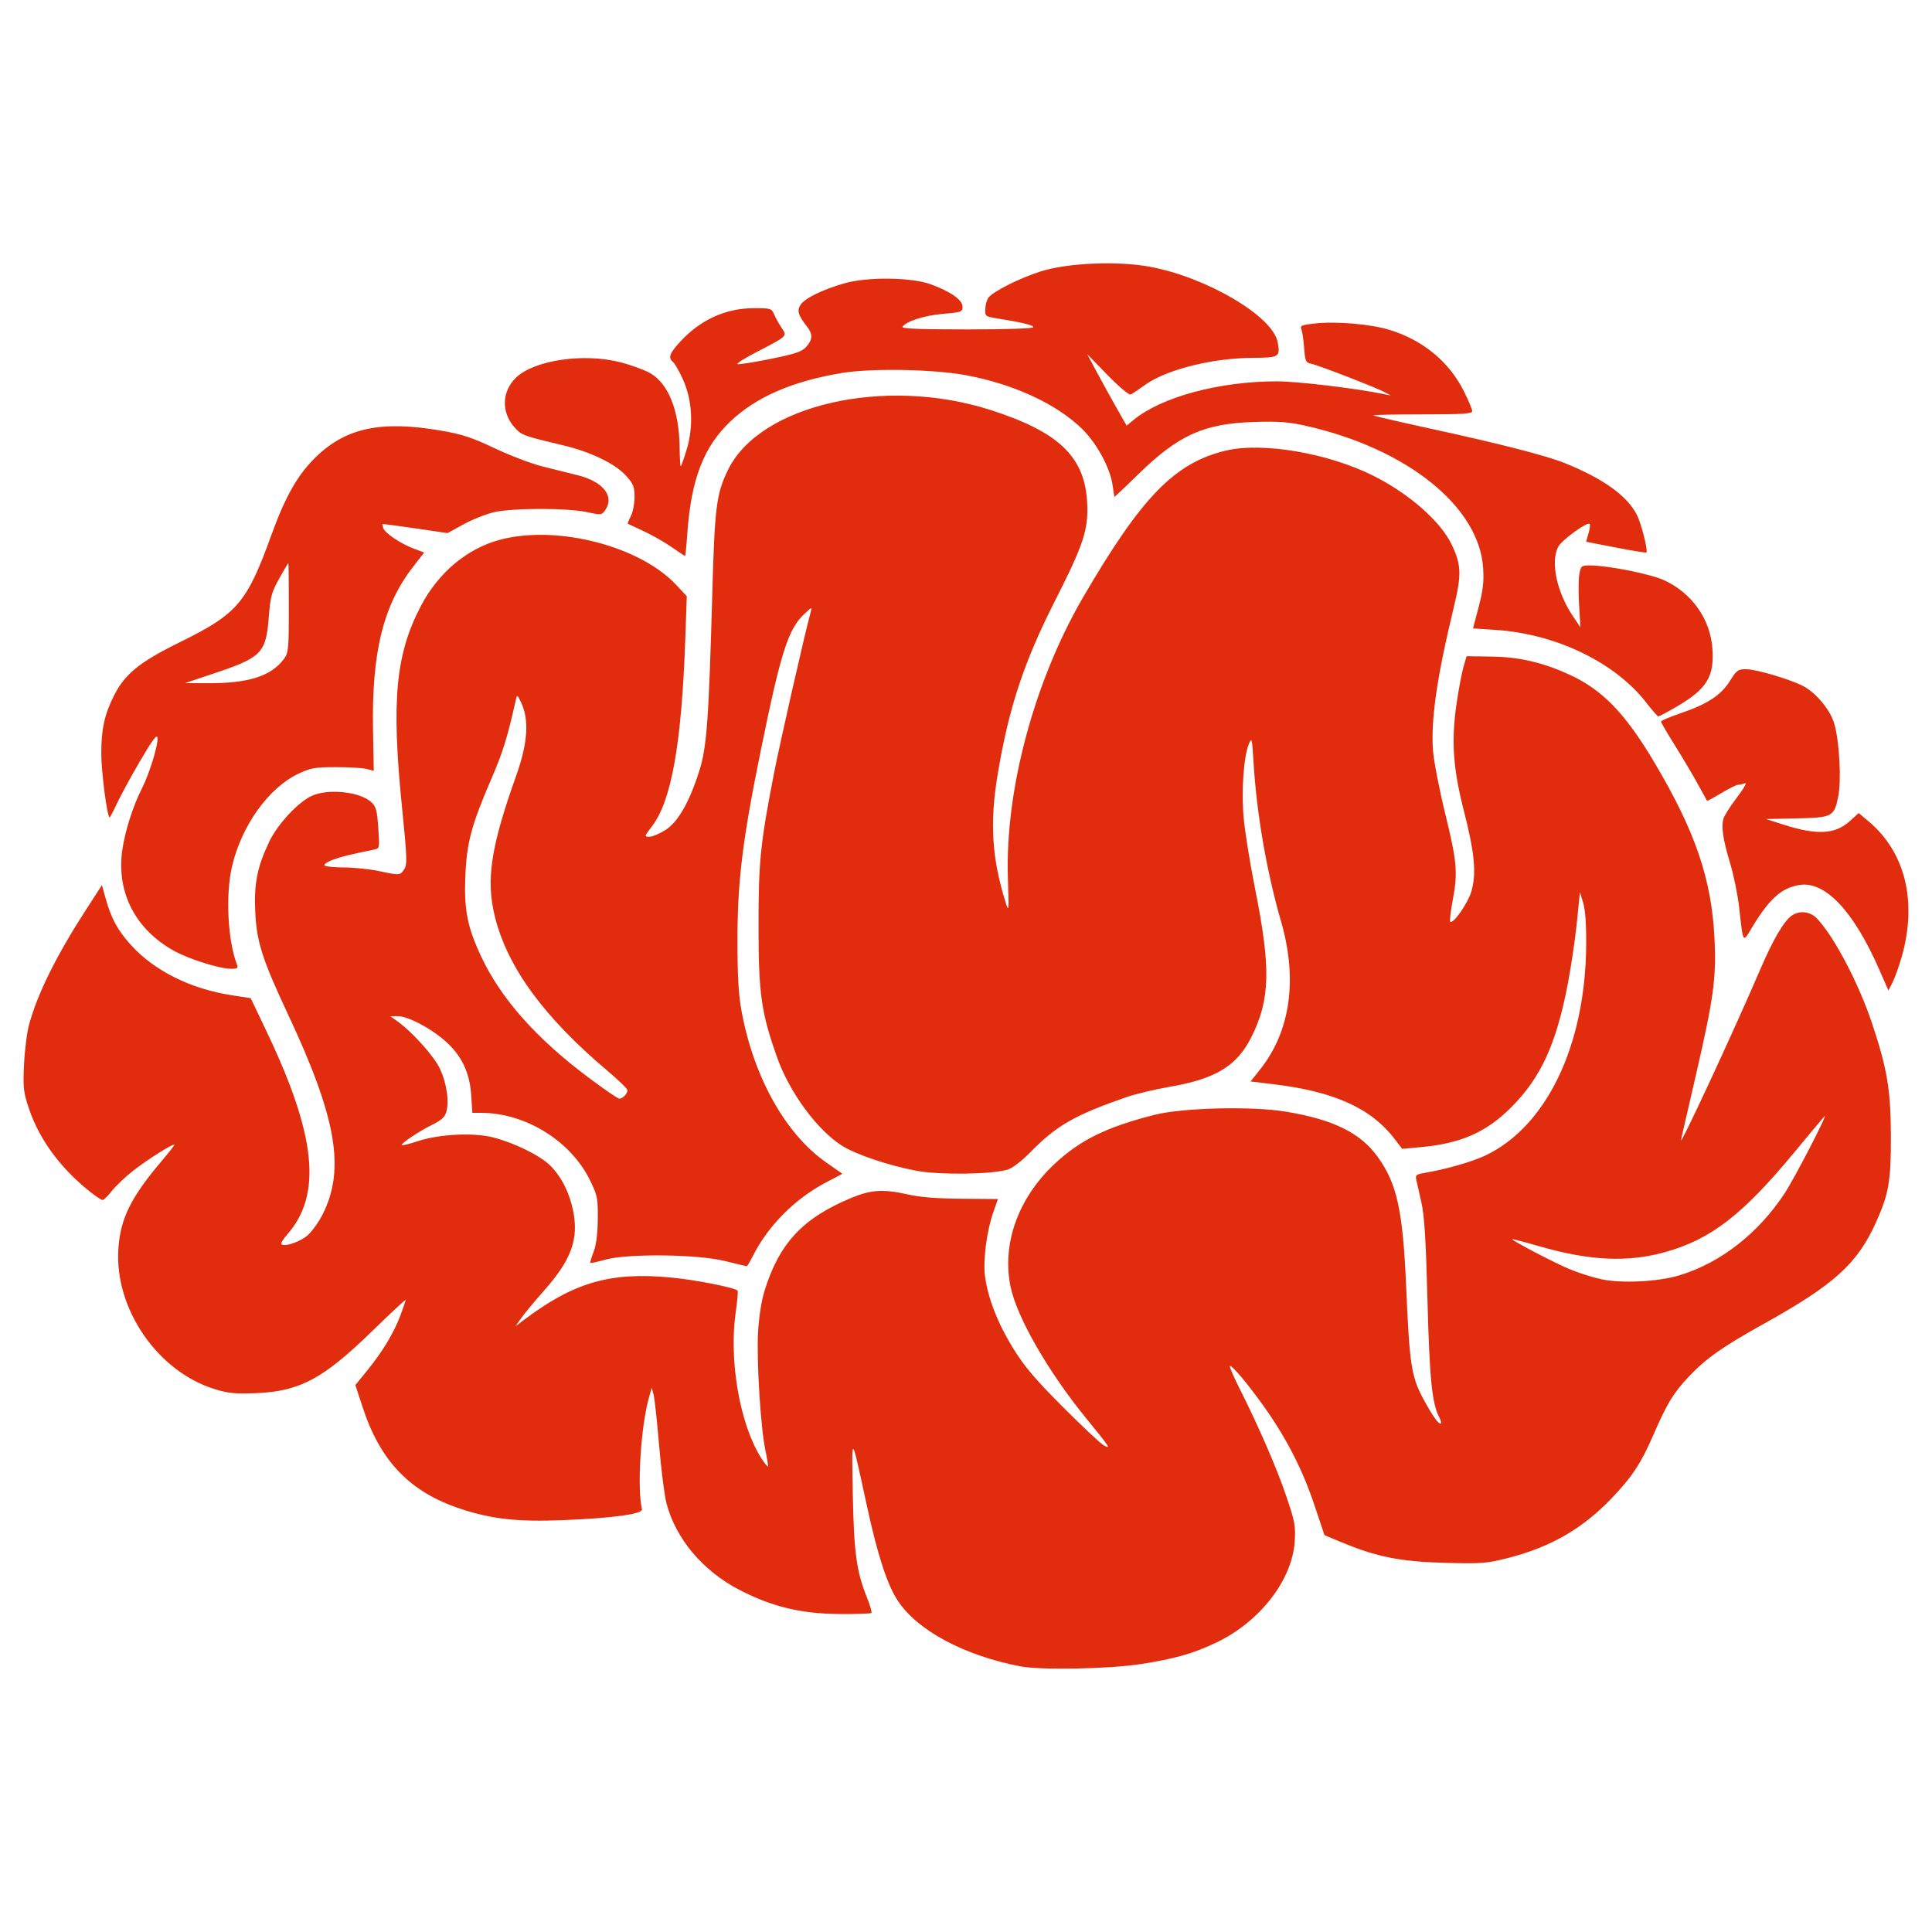
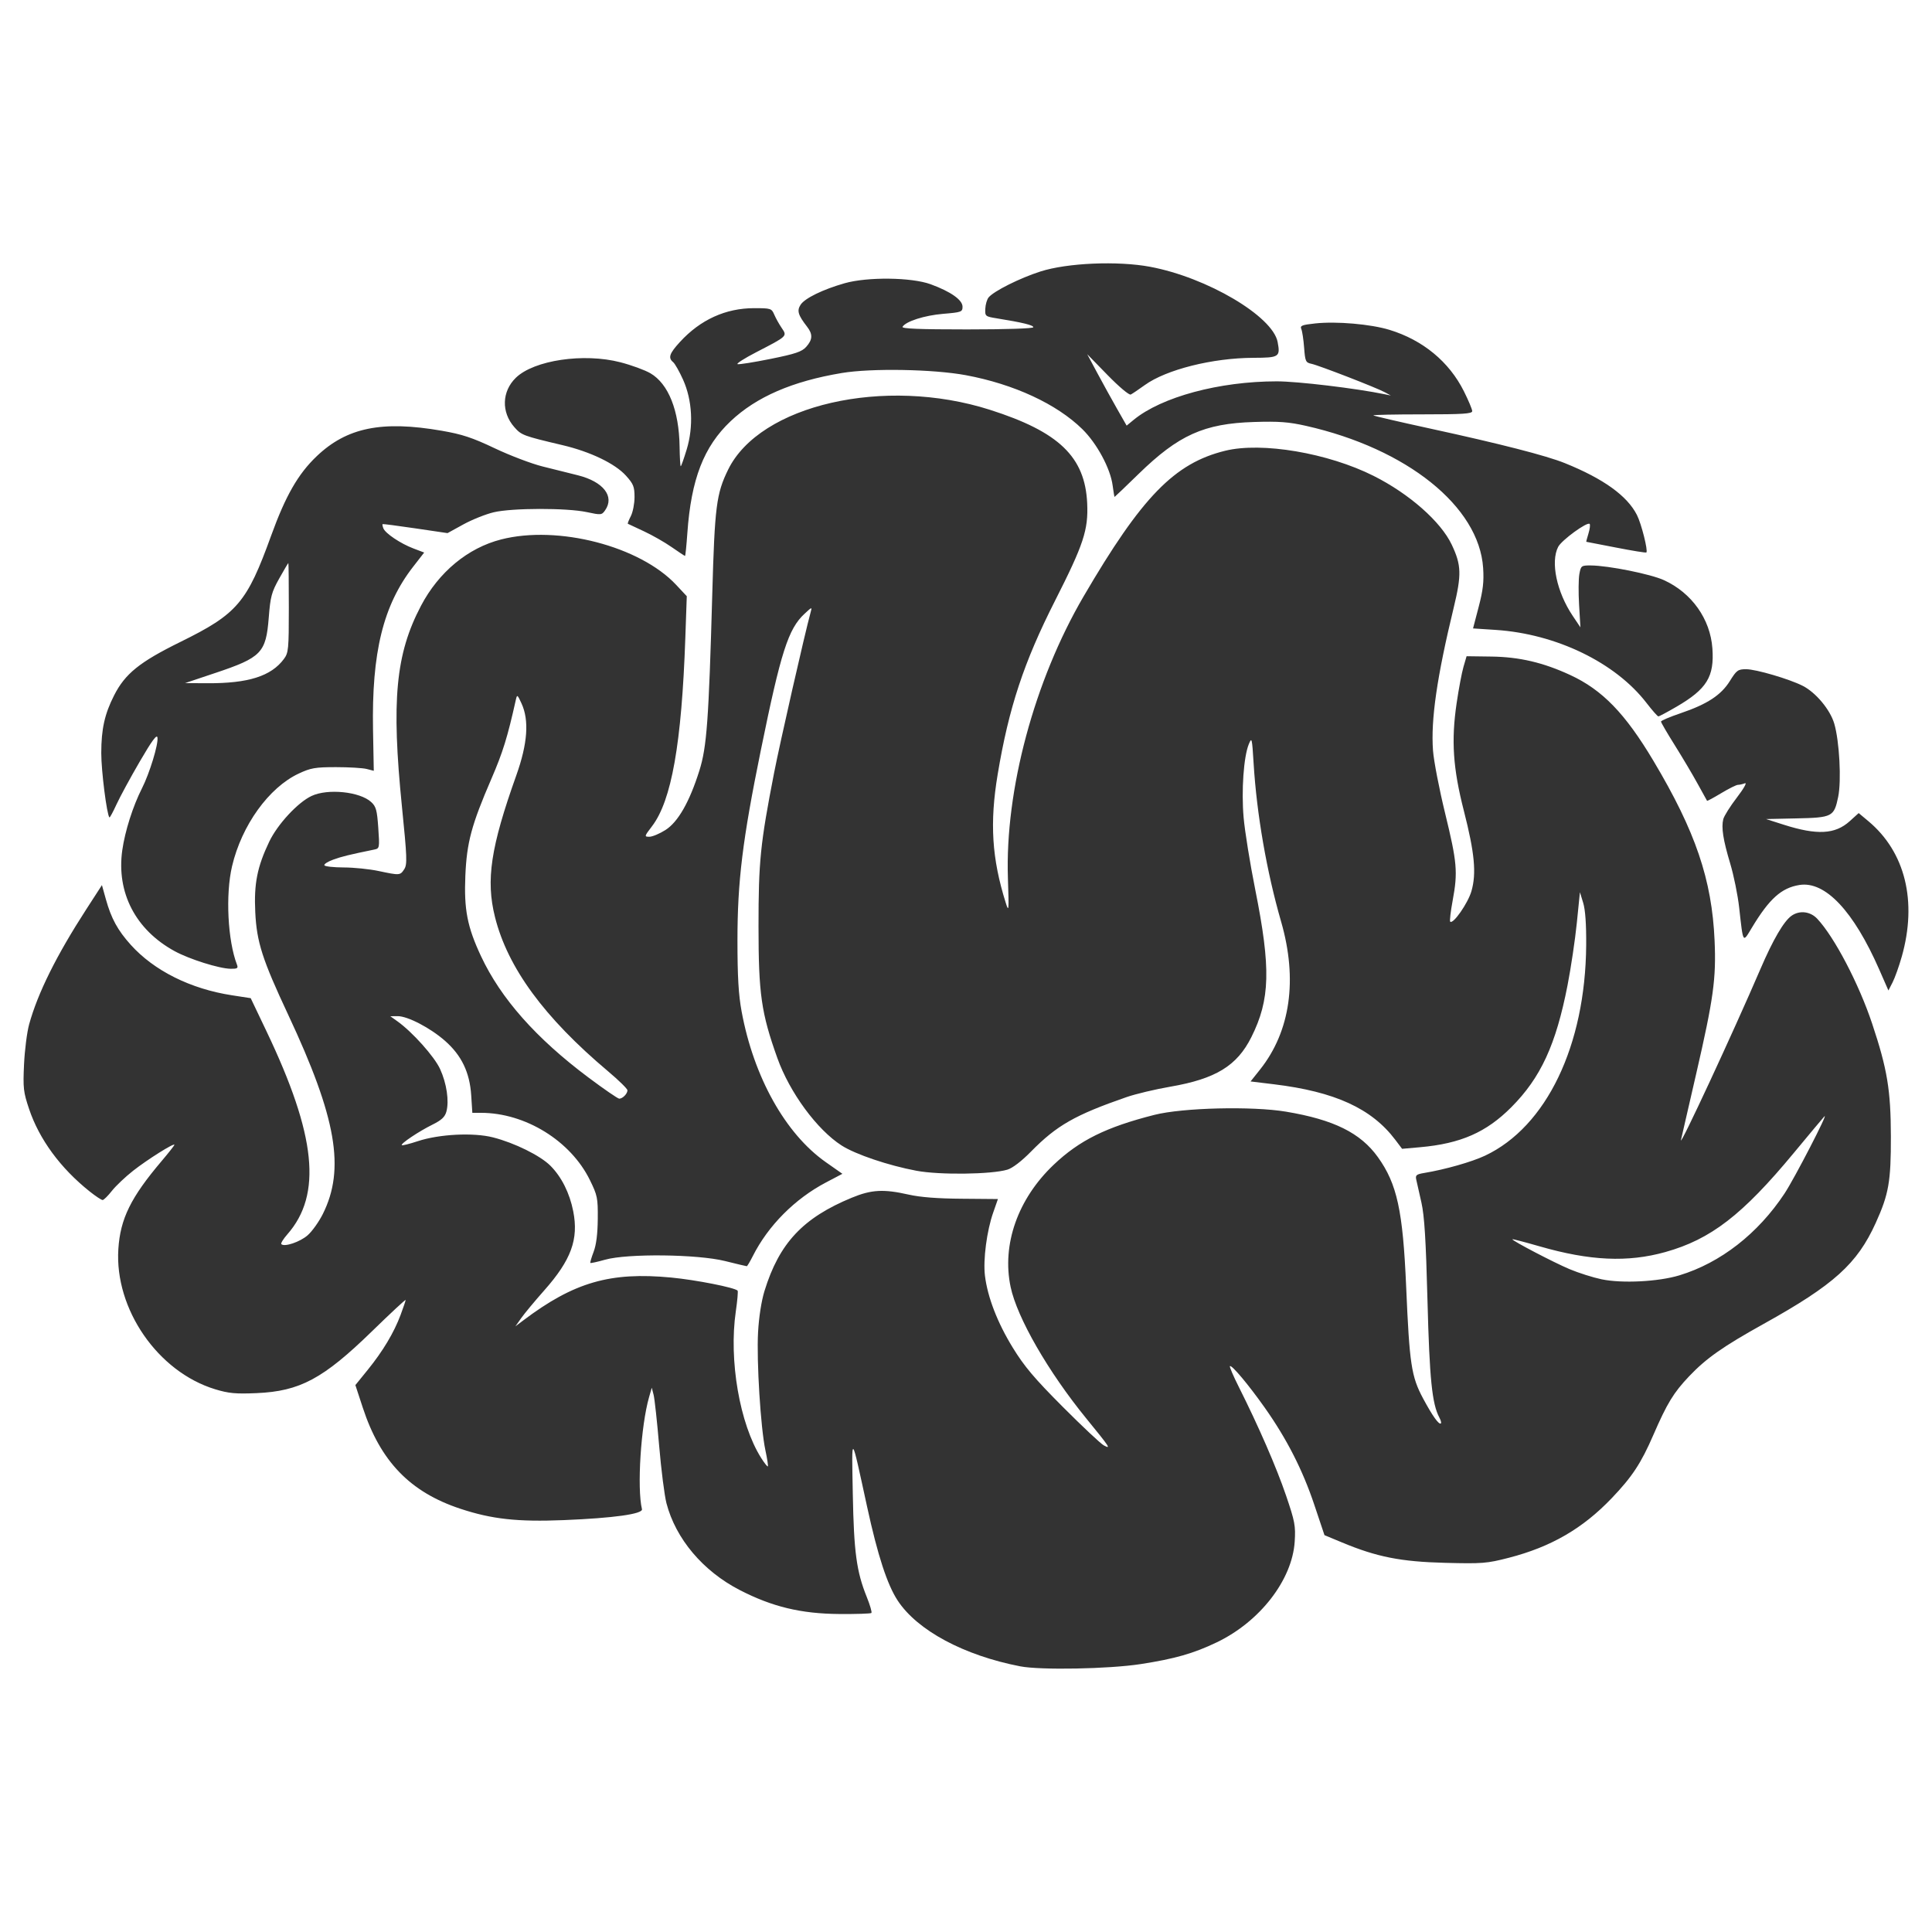
<svg xmlns="http://www.w3.org/2000/svg" width="410" height="410" id="svg27183" version="1.1">
  <defs id="defs27185" />
  <g id="layer1" transform="translate(0,-642.3622)">
-     <path style="fill:#e12d0e;fill-opacity:1" d="m 242.071,995.508 c 7.26,-1.124 11.218,-2.256 16.154,-4.622 9.152,-4.386 16.009,-13.25 16.53,-21.367 0.215,-3.348 0.044,-4.259 -1.836,-9.783 -2.03,-5.964 -5.834,-14.708 -10.029,-23.052 -1.157,-2.301 -2.004,-4.282 -1.883,-4.403 0.352,-0.352 3.971,3.965 7.425,8.857 4.641,6.573 8.008,13.174 10.47,20.526 l 2.17,6.481 3.748,1.56 c 7.377,3.071 12.47,4.077 21.85,4.316 7.913,0.202 8.866,0.126 13.516,-1.072 8.947,-2.305 15.674,-6.197 21.818,-12.622 4.367,-4.566 6.246,-7.417 8.858,-13.436 2.921,-6.73 4.298,-8.988 7.601,-12.468 3.608,-3.8 7.19,-6.317 15.809,-11.109 14.924,-8.296 19.842,-12.728 23.793,-21.443 2.756,-6.077 3.229,-8.782 3.208,-18.343 -0.021,-9.833 -0.761,-14.292 -3.977,-23.943 -2.815,-8.45 -8.017,-18.384 -11.652,-22.252 -1.468,-1.562 -3.743,-1.83 -5.441,-0.641 -1.645,1.153 -3.914,5.03 -6.603,11.288 -5.793,13.481 -17.312,38.263 -16.872,36.299 0.123,-0.551 1.575,-6.86 3.225,-14.021 3.676,-15.95 4.263,-20.194 3.909,-28.293 -0.565,-12.925 -4.051,-23.177 -12.96,-38.113 -6.026,-10.103 -10.859,-15.088 -17.694,-18.249 -5.729,-2.65 -10.77,-3.828 -16.721,-3.909 l -5.254,-0.071 -0.653,2.23 c -0.359,1.226 -1.019,4.719 -1.465,7.762 -1.165,7.93 -0.769,13.799 1.538,22.808 2.289,8.937 2.699,13.305 1.603,17.075 -0.741,2.547 -3.882,7.055 -4.5,6.456 -0.145,-0.141 0.091,-2.169 0.525,-4.507 1.118,-6.021 0.938,-8.086 -1.611,-18.523 -1.244,-5.095 -2.398,-11.067 -2.563,-13.27 -0.488,-6.52 0.825,-15.603 4.38,-30.29 1.708,-7.06 1.649,-9.06 -0.4,-13.4 -2.318,-4.91 -9.014,-10.809 -16.584,-14.611 -9.685,-4.863 -23.716,-7.242 -31.486,-5.338 -10.783,2.642 -17.715,9.775 -30.09,30.96 -10.427,17.85 -16.659,41.059 -16.034,59.72 0.234,7.002 0.203,7.359 -0.457,5.258 -2.954,-9.395 -3.429,-16.965 -1.713,-27.262 2.354,-14.122 5.541,-23.769 12.168,-36.836 6.067,-11.961 7.082,-15.035 6.828,-20.664 -0.447,-9.873 -5.974,-15.19 -20.655,-19.868 -22.343,-7.119 -48.801,-1.067 -55.544,12.704 -2.497,5.099 -2.845,7.823 -3.363,26.325 -0.753,26.914 -1.165,32.551 -2.742,37.557 -2.092,6.64 -4.527,10.901 -7.198,12.595 -1.237,0.785 -2.768,1.427 -3.4,1.427 -1.118,0 -1.102,-0.063 0.549,-2.227 4.148,-5.435 6.289,-17.531 7.07,-39.946 l 0.309,-8.872 -2.25,-2.405 c -7.682,-8.212 -25.081,-12.729 -37.148,-9.642 -7.072,1.809 -13.246,6.922 -17.012,14.089 -5.381,10.24 -6.308,20.086 -4.024,42.743 1.073,10.645 1.128,12.147 0.479,13.145 -0.867,1.334 -0.955,1.34 -5.466,0.384 -1.928,-0.408 -5.238,-0.746 -7.357,-0.751 -2.118,-0.005 -3.973,-0.205 -4.121,-0.445 -0.148,-0.24 0.683,-0.783 1.848,-1.207 1.845,-0.671 3.346,-1.04 8.755,-2.151 1.096,-0.225 1.12,-0.358 0.827,-4.603 -0.26,-3.761 -0.47,-4.526 -1.505,-5.475 -2.41,-2.21 -9.202,-2.906 -12.643,-1.296 -2.928,1.37 -7.232,6.019 -8.997,9.717 -2.549,5.34 -3.254,8.907 -2.96,14.96 0.309,6.35 1.489,10.023 7.002,21.79 10.239,21.856 12.117,32.685 7.328,42.268 -0.821,1.644 -2.267,3.668 -3.212,4.497 -1.614,1.417 -4.934,2.538 -5.586,1.886 -0.162,-0.162 0.411,-1.096 1.272,-2.077 7.414,-8.444 6.128,-20.985 -4.417,-43.091 l -3.355,-7.033 -3.966,-0.611 c -8.811,-1.357 -16.546,-5.215 -21.499,-10.724 -2.767,-3.078 -4.136,-5.586 -5.269,-9.653 l -0.837,-3.005 -3.305,5.108 c -6.343,9.804 -10.309,17.785 -12.144,24.437 -0.456,1.653 -0.943,5.483 -1.083,8.513 -0.231,5.015 -0.135,5.862 1.073,9.456 2.167,6.445 6.655,12.553 12.859,17.5 1.268,1.011 2.507,1.828 2.754,1.815 0.247,-0.013 1.125,-0.883 1.952,-1.935 0.826,-1.051 2.863,-2.982 4.527,-4.289 3.021,-2.375 8.743,-5.969 8.743,-5.492 0,0.139 -1.208,1.676 -2.684,3.416 -6.57,7.745 -8.794,12.263 -9.209,18.705 -0.82,12.733 8.387,26.064 20.555,29.759 2.864,0.87 4.348,1.008 8.784,0.816 9.188,-0.396 14.138,-3.049 24.478,-13.116 3.933,-3.829 7.151,-6.823 7.151,-6.654 0,0.17 -0.483,1.599 -1.073,3.177 -1.409,3.766 -3.755,7.687 -6.978,11.662 l -2.615,3.225 1.57,4.787 c 3.736,11.391 10.04,17.926 20.698,21.453 6.697,2.216 12.118,2.813 21.95,2.415 10.573,-0.428 16.843,-1.305 16.599,-2.322 -1.074,-4.466 -0.236,-17.693 1.507,-23.77 l 0.574,-2.003 0.389,1.502 c 0.214,0.826 0.743,5.678 1.175,10.782 0.432,5.104 1.131,10.606 1.554,12.228 1.968,7.555 7.748,14.404 15.549,18.423 6.891,3.551 12.979,5.019 21.075,5.085 3.626,0.029 6.716,-0.07 6.868,-0.221 0.151,-0.151 -0.293,-1.683 -0.989,-3.404 -2.169,-5.37 -2.729,-9.505 -2.959,-21.86 -0.243,-13.048 -0.435,-13.221 3.042,2.754 2.249,10.331 4.27,16.522 6.497,19.898 4.175,6.329 14.043,11.621 25.984,13.936 4.321,0.837 18.827,0.567 25.571,-0.476 z m -80.555,-43.766 c -4.545,-7.2 -6.879,-20.739 -5.363,-31.109 0.334,-2.283 0.503,-4.254 0.376,-4.381 -0.659,-0.659 -8.833,-2.271 -14.059,-2.772 -12.975,-1.244 -20.683,0.988 -31.438,9.103 l -1.65,1.245 1.227,-1.746 c 0.675,-0.96 2.887,-3.62 4.915,-5.911 5.689,-6.427 7.294,-10.815 6.127,-16.749 -0.762,-3.875 -2.485,-7.313 -4.85,-9.678 -2.157,-2.157 -7.612,-4.849 -12.19,-6.015 -4.162,-1.06 -11.409,-0.692 -15.953,0.81 -1.751,0.579 -3.276,0.96 -3.389,0.847 -0.306,-0.306 3.611,-2.931 6.507,-4.361 1.915,-0.945 2.639,-1.621 2.952,-2.754 0.618,-2.236 0.064,-5.991 -1.335,-9.046 -1.21,-2.643 -5.875,-7.858 -9.063,-10.132 l -1.502,-1.071 1.548,-0.016 c 2.117,-0.021 6.927,2.481 10.064,5.237 3.504,3.078 5.246,6.702 5.558,11.562 l 0.239,3.717 1.845,0 c 9.399,0 19.014,5.936 23.099,14.261 1.603,3.266 1.712,3.807 1.675,8.263 -0.027,3.171 -0.322,5.507 -0.882,6.974 -0.463,1.214 -0.773,2.275 -0.69,2.358 0.083,0.084 1.494,-0.226 3.135,-0.689 4.748,-1.338 19.581,-1.173 25.432,0.282 2.432,0.605 4.511,1.1 4.622,1.1 0.11,0 0.683,-0.958 1.273,-2.128 3.264,-6.476 8.924,-12.173 15.557,-15.658 l 3.467,-1.822 -3.526,-2.476 c -8.572,-6.02 -15.298,-18.065 -17.866,-31.998 -0.652,-3.535 -0.877,-7.395 -0.878,-15.023 0,-12.579 1.076,-21.354 4.962,-40.403 4.257,-20.867 5.822,-25.752 9.275,-28.953 1.614,-1.497 1.619,-1.497 1.276,-0.25 -1.228,4.466 -6.493,27.611 -7.746,34.052 -2.921,15.013 -3.303,18.78 -3.298,32.55 0,14.336 0.583,18.377 3.996,27.932 2.611,7.31 8.422,15.217 13.641,18.56 2.947,1.888 9.95,4.252 15.893,5.364 4.894,0.916 15.868,0.782 19.284,-0.236 1.083,-0.323 3.006,-1.794 5.008,-3.833 5.461,-5.56 9.343,-7.774 20.276,-11.563 1.928,-0.668 6.097,-1.661 9.264,-2.207 9.655,-1.663 14.178,-4.425 17.226,-10.519 3.996,-7.988 4.17,-14.576 0.825,-31.309 -1.107,-5.535 -2.217,-12.422 -2.467,-15.306 -0.498,-5.734 0.01,-12.891 1.097,-15.55 0.641,-1.563 0.692,-1.358 1.024,4.07 0.662,10.813 2.779,22.999 5.838,33.594 3.544,12.278 1.973,23.282 -4.483,31.39 l -2,2.512 4.939,0.599 c 12.949,1.569 20.741,5.132 25.769,11.783 l 1.448,1.916 3.81,-0.339 c 8.616,-0.766 14.052,-3.149 19.373,-8.495 6.239,-6.266 9.46,-13.251 11.92,-25.845 0.726,-3.718 1.616,-9.69 1.977,-13.27 l 0.656,-6.51 0.691,2.253 c 0.457,1.489 0.673,4.547 0.638,9.014 -0.166,21.291 -8.431,38.493 -21.448,44.638 -2.822,1.332 -8.461,2.937 -12.929,3.68 -1.662,0.276 -1.896,0.473 -1.684,1.415 0.135,0.602 0.627,2.784 1.093,4.85 0.64,2.839 0.955,7.913 1.289,20.782 0.433,16.68 0.968,21.955 2.524,24.861 0.298,0.558 0.448,1.109 0.332,1.225 -0.396,0.396 -1.789,-1.548 -3.801,-5.304 -2.478,-4.626 -2.874,-7.249 -3.58,-23.706 -0.692,-16.134 -1.927,-21.8 -5.99,-27.474 -3.69,-5.153 -9.365,-7.963 -19.506,-9.659 -7.184,-1.202 -21.917,-0.844 -27.923,0.678 -10.251,2.598 -15.929,5.409 -21.381,10.588 -7.616,7.234 -11.033,16.929 -9.14,25.933 1.368,6.51 7.975,17.993 16.05,27.896 5.085,6.237 5.299,6.565 3.727,5.725 -0.653,-0.349 -4.576,-4.033 -8.718,-8.187 -6.021,-6.039 -8.147,-8.557 -10.606,-12.561 -3.256,-5.302 -5.35,-10.726 -5.902,-15.281 -0.409,-3.376 0.394,-9.512 1.749,-13.367 0.554,-1.576 1.007,-2.873 1.007,-2.882 0,-0.01 -3.437,-0.039 -7.637,-0.065 -5.135,-0.032 -8.837,-0.319 -11.3,-0.876 -5.335,-1.206 -7.89,-1.066 -12.082,0.662 -10.361,4.272 -15.39,9.644 -18.517,19.778 -0.657,2.128 -1.19,5.55 -1.366,8.763 -0.336,6.135 0.547,20.345 1.556,25.047 0.384,1.788 0.618,3.33 0.52,3.427 -0.098,0.098 -0.743,-0.718 -1.434,-1.813 z m 178.382,-37.889 c -1.83,-0.382 -4.899,-1.355 -6.821,-2.163 -3.332,-1.4 -12.136,-6 -12.136,-6.341 0,-0.089 2.603,0.588 5.784,1.505 10.684,3.079 18.708,3.444 26.68,1.213 9.66,-2.703 16.372,-7.88 27.266,-21.032 3.308,-3.994 6.23,-7.486 6.494,-7.762 1.001,-1.046 -6.346,13.174 -8.451,16.356 -5.648,8.54 -13.591,14.726 -22.316,17.378 -4.457,1.355 -12.165,1.749 -16.5,0.844 z m -215.018,-42.825 c -11.123,-8.328 -18.59,-16.76 -22.801,-25.746 -2.914,-6.219 -3.63,-9.9 -3.324,-17.086 0.301,-7.065 1.294,-10.757 5.538,-20.587 2.422,-5.609 3.407,-8.792 5.174,-16.72 0.266,-1.193 0.322,-1.158 1.204,0.751 1.657,3.589 1.3,8.525 -1.106,15.273 -5.436,15.247 -6.485,22.21 -4.525,30.046 2.691,10.76 10.445,21.34 24.006,32.753 2.26,1.902 4.109,3.716 4.109,4.031 0,0.723 -1.031,1.775 -1.74,1.775 -0.296,0 -3.236,-2.021 -6.535,-4.49 z m 278.695,-25.622 c 3.332,-11.757 0.755,-22.232 -7.078,-28.777 l -2.056,-1.718 -1.917,1.732 c -3.082,2.785 -6.94,2.987 -13.995,0.734 l -3.756,-1.199 6.488,-0.141 c 7.594,-0.165 7.95,-0.348 8.825,-4.547 0.718,-3.448 0.266,-11.879 -0.837,-15.592 -0.878,-2.957 -3.916,-6.588 -6.692,-7.997 -2.839,-1.442 -9.92,-3.521 -11.992,-3.521 -1.739,0 -2.035,0.213 -3.445,2.481 -1.875,3.015 -4.805,4.935 -10.467,6.858 -2.291,0.778 -4.165,1.574 -4.165,1.77 0,0.196 1.315,2.452 2.922,5.014 1.607,2.562 3.786,6.236 4.842,8.164 1.056,1.928 1.961,3.566 2.011,3.639 0.05,0.074 1.407,-0.659 3.015,-1.627 1.609,-0.969 3.201,-1.761 3.539,-1.761 0.338,0 1.006,-0.15 1.484,-0.334 0.494,-0.189 -0.245,1.121 -1.709,3.031 -1.418,1.85 -2.717,3.914 -2.885,4.585 -0.447,1.78 -0.034,4.407 1.486,9.475 0.741,2.469 1.588,6.638 1.882,9.264 0.872,7.785 0.732,7.562 2.696,4.302 3.703,-6.149 6.276,-8.462 10.095,-9.072 5.465,-0.874 11.492,5.516 16.949,17.97 l 1.936,4.418 0.888,-1.731 c 0.488,-0.952 1.359,-3.391 1.933,-5.42 z m -353.278,1.695 c -1.975,-5.116 -2.467,-14.887 -1.053,-20.907 2.038,-8.678 7.806,-16.697 14.145,-19.667 2.564,-1.201 3.515,-1.365 7.921,-1.365 2.754,0 5.684,0.175 6.51,0.389 l 1.502,0.389 -0.16,-8.651 c -0.305,-16.468 2.149,-26.467 8.502,-34.642 l 2.352,-3.027 -2.28,-0.865 c -2.743,-1.041 -5.972,-3.207 -6.385,-4.283 -0.165,-0.429 -0.238,-0.828 -0.163,-0.885 0.075,-0.058 3.208,0.349 6.961,0.903 l 6.824,1.007 3.365,-1.849 c 1.851,-1.017 4.751,-2.176 6.446,-2.576 3.925,-0.926 15.492,-0.944 19.745,-0.032 3.017,0.647 3.172,0.632 3.881,-0.379 2.071,-2.957 -0.369,-6.089 -5.8,-7.444 -1.775,-0.443 -5.142,-1.284 -7.484,-1.868 -2.341,-0.584 -6.901,-2.319 -10.134,-3.854 -4.759,-2.26 -6.903,-2.969 -11.267,-3.725 -12.704,-2.201 -20.121,-0.686 -26.524,5.416 -3.944,3.759 -6.602,8.397 -9.667,16.867 -5.143,14.214 -7.169,16.587 -19.232,22.527 -8.684,4.276 -11.747,6.745 -14.091,11.357 -2.005,3.946 -2.716,7.14 -2.72,12.224 -0.01,3.767 1.181,13.124 1.732,13.674 0.089,0.088 0.76,-1.149 1.493,-2.751 0.733,-1.601 2.953,-5.693 4.934,-9.093 2.629,-4.512 3.646,-5.889 3.766,-5.101 0.214,1.409 -1.667,7.568 -3.29,10.768 -1.925,3.799 -3.611,9.104 -4.18,13.154 -1.261,8.986 2.83,16.871 11.101,21.393 3.142,1.718 9.466,3.709 11.906,3.747 1.401,0.022 1.625,-0.119 1.343,-0.85 z m -4.629,-61.916 c 9.813,-3.286 10.777,-4.282 11.363,-11.734 0.353,-4.498 0.598,-5.411 2.229,-8.329 1.008,-1.802 1.878,-3.276 1.933,-3.275 0.055,0 0.101,4.266 0.101,9.477 0,8.837 -0.071,9.571 -1.05,10.89 -2.705,3.644 -7.566,5.184 -16.227,5.14 l -4.757,-0.024 6.407,-2.146 z m 310.084,7.171 c 6.473,-3.772 8.075,-6.371 7.644,-12.401 -0.446,-6.235 -4.38,-11.775 -10.278,-14.475 -2.823,-1.292 -11.762,-3.091 -15.504,-3.119 -2.03,-0.015 -2.118,0.05 -2.448,1.809 -0.188,1.004 -0.215,3.962 -0.059,6.575 l 0.283,4.75 -1.639,-2.443 c -3.396,-5.063 -4.738,-11.439 -3.082,-14.642 0.736,-1.422 6.164,-5.376 6.677,-4.863 0.158,0.158 0.045,1.076 -0.251,2.039 -0.296,0.964 -0.502,1.753 -0.459,1.754 0.043,0 2.888,0.552 6.323,1.225 3.435,0.673 6.327,1.14 6.428,1.039 0.38,-0.38 -1.06,-6.098 -2.004,-7.957 -2.07,-4.075 -7.096,-7.69 -15.297,-11.002 -3.959,-1.599 -13.667,-4.089 -28.662,-7.352 -6.466,-1.407 -11.856,-2.657 -11.976,-2.778 -0.121,-0.121 4.55,-0.219 10.38,-0.219 8.624,0 10.6,-0.127 10.6,-0.684 0,-0.376 -0.795,-2.273 -1.767,-4.216 -3.139,-6.274 -8.706,-10.869 -15.793,-13.035 -3.99,-1.219 -11.231,-1.846 -15.744,-1.363 -2.842,0.304 -3.273,0.477 -2.965,1.189 0.198,0.458 0.467,2.243 0.596,3.968 0.218,2.902 0.333,3.155 1.554,3.412 1.576,0.331 13.807,5.073 15.59,6.045 l 1.252,0.682 -1.252,-0.258 c -6.174,-1.27 -18.542,-2.75 -22.963,-2.747 -12.182,0.007 -24.428,3.304 -30.356,8.173 l -1.49,1.224 -2.037,-3.574 c -1.12,-1.966 -3.003,-5.376 -4.183,-7.579 l -2.146,-4.006 4.318,4.427 c 2.443,2.505 4.58,4.3 4.922,4.134 0.332,-0.161 1.67,-1.063 2.973,-2.004 4.561,-3.294 14.374,-5.757 23.061,-5.788 5.47,-0.019 5.729,-0.188 5.137,-3.344 -1.028,-5.478 -14.978,-13.712 -27.061,-15.973 -6.883,-1.288 -17.593,-0.828 -23.286,0.999 -4.371,1.403 -9.877,4.158 -10.99,5.499 -0.345,0.416 -0.661,1.494 -0.702,2.397 -0.073,1.596 -0.01,1.652 2.429,2.045 5.447,0.879 7.762,1.441 7.762,1.885 0,0.275 -5.741,0.465 -14.051,0.465 -10.193,0 -13.956,-0.153 -13.707,-0.557 0.716,-1.159 4.674,-2.42 8.63,-2.75 3.873,-0.323 4.104,-0.408 4.104,-1.515 0,-1.44 -2.497,-3.197 -6.761,-4.76 -4.061,-1.488 -13.429,-1.596 -18.277,-0.212 -4.605,1.315 -8.419,3.176 -9.318,4.547 -0.831,1.268 -0.559,2.19 1.38,4.688 1.224,1.577 1.169,2.736 -0.2,4.261 -0.926,1.032 -2.271,1.486 -7.563,2.556 -3.54,0.716 -6.692,1.216 -7.005,1.112 -0.313,-0.104 1.473,-1.244 3.968,-2.533 6.665,-3.443 6.601,-3.381 5.402,-5.144 -0.542,-0.796 -1.251,-2.067 -1.576,-2.825 -0.568,-1.324 -0.734,-1.377 -4.268,-1.377 -6.047,0 -11.414,2.444 -15.749,7.171 -2.251,2.455 -2.557,3.367 -1.442,4.292 0.377,0.313 1.32,1.974 2.094,3.692 1.974,4.379 2.263,9.941 0.772,14.851 -0.592,1.95 -1.159,3.545 -1.259,3.545 -0.1,0 -0.209,-1.877 -0.241,-4.171 -0.108,-7.662 -2.364,-13.329 -6.196,-15.565 -1.163,-0.679 -4.03,-1.729 -6.372,-2.334 -7.785,-2.012 -18.333,-0.448 -22.18,3.288 -2.976,2.891 -3.118,7.295 -0.337,10.462 1.521,1.732 1.859,1.859 10.248,3.841 5.91,1.396 11.138,3.91 13.448,6.466 1.592,1.762 1.826,2.344 1.826,4.548 0,1.39 -0.355,3.213 -0.788,4.051 -0.433,0.838 -0.715,1.566 -0.626,1.618 0.089,0.052 1.609,0.763 3.378,1.581 1.769,0.818 4.426,2.332 5.906,3.365 1.48,1.033 2.76,1.878 2.845,1.878 0.085,0 0.308,-2.189 0.496,-4.863 0.803,-11.427 3.488,-18.359 9.197,-23.744 5.469,-5.159 13.082,-8.457 23.57,-10.211 6.272,-1.049 19.474,-0.816 26.347,0.465 10.191,1.899 19.274,6.11 24.72,11.46 3.086,3.032 5.939,8.332 6.414,11.915 0.179,1.353 0.365,2.459 0.413,2.459 0.048,0 2.343,-2.197 5.1,-4.882 8.482,-8.262 13.879,-10.692 24.48,-11.023 5.278,-0.165 7.368,-0.01 11.043,0.819 21.426,4.834 36.728,17.104 37.591,30.144 0.192,2.9 -0.017,4.726 -0.948,8.283 l -1.194,4.562 4.807,0.315 c 12.839,0.841 25.413,6.932 32.015,15.509 1.204,1.564 2.334,2.844 2.512,2.844 0.177,0 1.896,-0.917 3.82,-2.038 z" id="path3960" />
+     <path style="fill:#333;fill-opacity:1" d="m 242.071,995.508 c 7.26,-1.124 11.218,-2.256 16.154,-4.622 9.152,-4.386 16.009,-13.25 16.53,-21.367 0.215,-3.348 0.044,-4.259 -1.836,-9.783 -2.03,-5.964 -5.834,-14.708 -10.029,-23.052 -1.157,-2.301 -2.004,-4.282 -1.883,-4.403 0.352,-0.352 3.971,3.965 7.425,8.857 4.641,6.573 8.008,13.174 10.47,20.526 l 2.17,6.481 3.748,1.56 c 7.377,3.071 12.47,4.077 21.85,4.316 7.913,0.202 8.866,0.126 13.516,-1.072 8.947,-2.305 15.674,-6.197 21.818,-12.622 4.367,-4.566 6.246,-7.417 8.858,-13.436 2.921,-6.73 4.298,-8.988 7.601,-12.468 3.608,-3.8 7.19,-6.317 15.809,-11.109 14.924,-8.296 19.842,-12.728 23.793,-21.443 2.756,-6.077 3.229,-8.782 3.208,-18.343 -0.021,-9.833 -0.761,-14.292 -3.977,-23.943 -2.815,-8.45 -8.017,-18.384 -11.652,-22.252 -1.468,-1.562 -3.743,-1.83 -5.441,-0.641 -1.645,1.153 -3.914,5.03 -6.603,11.288 -5.793,13.481 -17.312,38.263 -16.872,36.299 0.123,-0.551 1.575,-6.86 3.225,-14.021 3.676,-15.95 4.263,-20.194 3.909,-28.293 -0.565,-12.925 -4.051,-23.177 -12.96,-38.113 -6.026,-10.103 -10.859,-15.088 -17.694,-18.249 -5.729,-2.65 -10.77,-3.828 -16.721,-3.909 l -5.254,-0.071 -0.653,2.23 c -0.359,1.226 -1.019,4.719 -1.465,7.762 -1.165,7.93 -0.769,13.799 1.538,22.808 2.289,8.937 2.699,13.305 1.603,17.075 -0.741,2.547 -3.882,7.055 -4.5,6.456 -0.145,-0.141 0.091,-2.169 0.525,-4.507 1.118,-6.021 0.938,-8.086 -1.611,-18.523 -1.244,-5.095 -2.398,-11.067 -2.563,-13.27 -0.488,-6.52 0.825,-15.603 4.38,-30.29 1.708,-7.06 1.649,-9.06 -0.4,-13.4 -2.318,-4.91 -9.014,-10.809 -16.584,-14.611 -9.685,-4.863 -23.716,-7.242 -31.486,-5.338 -10.783,2.642 -17.715,9.775 -30.09,30.96 -10.427,17.85 -16.659,41.059 -16.034,59.72 0.234,7.002 0.203,7.359 -0.457,5.258 -2.954,-9.395 -3.429,-16.965 -1.713,-27.262 2.354,-14.122 5.541,-23.769 12.168,-36.836 6.067,-11.961 7.082,-15.035 6.828,-20.664 -0.447,-9.873 -5.974,-15.19 -20.655,-19.868 -22.343,-7.119 -48.801,-1.067 -55.544,12.704 -2.497,5.099 -2.845,7.823 -3.363,26.325 -0.753,26.914 -1.165,32.551 -2.742,37.557 -2.092,6.64 -4.527,10.901 -7.198,12.595 -1.237,0.785 -2.768,1.427 -3.4,1.427 -1.118,0 -1.102,-0.063 0.549,-2.227 4.148,-5.435 6.289,-17.531 7.07,-39.946 l 0.309,-8.872 -2.25,-2.405 c -7.682,-8.212 -25.081,-12.729 -37.148,-9.642 -7.072,1.809 -13.246,6.922 -17.012,14.089 -5.381,10.24 -6.308,20.086 -4.024,42.743 1.073,10.645 1.128,12.147 0.479,13.145 -0.867,1.334 -0.955,1.34 -5.466,0.384 -1.928,-0.408 -5.238,-0.746 -7.357,-0.751 -2.118,-0.005 -3.973,-0.205 -4.121,-0.445 -0.148,-0.24 0.683,-0.783 1.848,-1.207 1.845,-0.671 3.346,-1.04 8.755,-2.151 1.096,-0.225 1.12,-0.358 0.827,-4.603 -0.26,-3.761 -0.47,-4.526 -1.505,-5.475 -2.41,-2.21 -9.202,-2.906 -12.643,-1.296 -2.928,1.37 -7.232,6.019 -8.997,9.717 -2.549,5.34 -3.254,8.907 -2.96,14.96 0.309,6.35 1.489,10.023 7.002,21.79 10.239,21.856 12.117,32.685 7.328,42.268 -0.821,1.644 -2.267,3.668 -3.212,4.497 -1.614,1.417 -4.934,2.538 -5.586,1.886 -0.162,-0.162 0.411,-1.096 1.272,-2.077 7.414,-8.444 6.128,-20.985 -4.417,-43.091 l -3.355,-7.033 -3.966,-0.611 c -8.811,-1.357 -16.546,-5.215 -21.499,-10.724 -2.767,-3.078 -4.136,-5.586 -5.269,-9.653 l -0.837,-3.005 -3.305,5.108 c -6.343,9.804 -10.309,17.785 -12.144,24.437 -0.456,1.653 -0.943,5.483 -1.083,8.513 -0.231,5.015 -0.135,5.862 1.073,9.456 2.167,6.445 6.655,12.553 12.859,17.5 1.268,1.011 2.507,1.828 2.754,1.815 0.247,-0.013 1.125,-0.883 1.952,-1.935 0.826,-1.051 2.863,-2.982 4.527,-4.289 3.021,-2.375 8.743,-5.969 8.743,-5.492 0,0.139 -1.208,1.676 -2.684,3.416 -6.57,7.745 -8.794,12.263 -9.209,18.705 -0.82,12.733 8.387,26.064 20.555,29.759 2.864,0.87 4.348,1.008 8.784,0.816 9.188,-0.396 14.138,-3.049 24.478,-13.116 3.933,-3.829 7.151,-6.823 7.151,-6.654 0,0.17 -0.483,1.599 -1.073,3.177 -1.409,3.766 -3.755,7.687 -6.978,11.662 l -2.615,3.225 1.57,4.787 c 3.736,11.391 10.04,17.926 20.698,21.453 6.697,2.216 12.118,2.813 21.95,2.415 10.573,-0.428 16.843,-1.305 16.599,-2.322 -1.074,-4.466 -0.236,-17.693 1.507,-23.77 l 0.574,-2.003 0.389,1.502 c 0.214,0.826 0.743,5.678 1.175,10.782 0.432,5.104 1.131,10.606 1.554,12.228 1.968,7.555 7.748,14.404 15.549,18.423 6.891,3.551 12.979,5.019 21.075,5.085 3.626,0.029 6.716,-0.07 6.868,-0.221 0.151,-0.151 -0.293,-1.683 -0.989,-3.404 -2.169,-5.37 -2.729,-9.505 -2.959,-21.86 -0.243,-13.048 -0.435,-13.221 3.042,2.754 2.249,10.331 4.27,16.522 6.497,19.898 4.175,6.329 14.043,11.621 25.984,13.936 4.321,0.837 18.827,0.567 25.571,-0.476 z m -80.555,-43.766 c -4.545,-7.2 -6.879,-20.739 -5.363,-31.109 0.334,-2.283 0.503,-4.254 0.376,-4.381 -0.659,-0.659 -8.833,-2.271 -14.059,-2.772 -12.975,-1.244 -20.683,0.988 -31.438,9.103 l -1.65,1.245 1.227,-1.746 c 0.675,-0.96 2.887,-3.62 4.915,-5.911 5.689,-6.427 7.294,-10.815 6.127,-16.749 -0.762,-3.875 -2.485,-7.313 -4.85,-9.678 -2.157,-2.157 -7.612,-4.849 -12.19,-6.015 -4.162,-1.06 -11.409,-0.692 -15.953,0.81 -1.751,0.579 -3.276,0.96 -3.389,0.847 -0.306,-0.306 3.611,-2.931 6.507,-4.361 1.915,-0.945 2.639,-1.621 2.952,-2.754 0.618,-2.236 0.064,-5.991 -1.335,-9.046 -1.21,-2.643 -5.875,-7.858 -9.063,-10.132 l -1.502,-1.071 1.548,-0.016 c 2.117,-0.021 6.927,2.481 10.064,5.237 3.504,3.078 5.246,6.702 5.558,11.562 l 0.239,3.717 1.845,0 c 9.399,0 19.014,5.936 23.099,14.261 1.603,3.266 1.712,3.807 1.675,8.263 -0.027,3.171 -0.322,5.507 -0.882,6.974 -0.463,1.214 -0.773,2.275 -0.69,2.358 0.083,0.084 1.494,-0.226 3.135,-0.689 4.748,-1.338 19.581,-1.173 25.432,0.282 2.432,0.605 4.511,1.1 4.622,1.1 0.11,0 0.683,-0.958 1.273,-2.128 3.264,-6.476 8.924,-12.173 15.557,-15.658 l 3.467,-1.822 -3.526,-2.476 c -8.572,-6.02 -15.298,-18.065 -17.866,-31.998 -0.652,-3.535 -0.877,-7.395 -0.878,-15.023 0,-12.579 1.076,-21.354 4.962,-40.403 4.257,-20.867 5.822,-25.752 9.275,-28.953 1.614,-1.497 1.619,-1.497 1.276,-0.25 -1.228,4.466 -6.493,27.611 -7.746,34.052 -2.921,15.013 -3.303,18.78 -3.298,32.55 0,14.336 0.583,18.377 3.996,27.932 2.611,7.31 8.422,15.217 13.641,18.56 2.947,1.888 9.95,4.252 15.893,5.364 4.894,0.916 15.868,0.782 19.284,-0.236 1.083,-0.323 3.006,-1.794 5.008,-3.833 5.461,-5.56 9.343,-7.774 20.276,-11.563 1.928,-0.668 6.097,-1.661 9.264,-2.207 9.655,-1.663 14.178,-4.425 17.226,-10.519 3.996,-7.988 4.17,-14.576 0.825,-31.309 -1.107,-5.535 -2.217,-12.422 -2.467,-15.306 -0.498,-5.734 0.01,-12.891 1.097,-15.55 0.641,-1.563 0.692,-1.358 1.024,4.07 0.662,10.813 2.779,22.999 5.838,33.594 3.544,12.278 1.973,23.282 -4.483,31.39 l -2,2.512 4.939,0.599 c 12.949,1.569 20.741,5.132 25.769,11.783 l 1.448,1.916 3.81,-0.339 c 8.616,-0.766 14.052,-3.149 19.373,-8.495 6.239,-6.266 9.46,-13.251 11.92,-25.845 0.726,-3.718 1.616,-9.69 1.977,-13.27 l 0.656,-6.51 0.691,2.253 c 0.457,1.489 0.673,4.547 0.638,9.014 -0.166,21.291 -8.431,38.493 -21.448,44.638 -2.822,1.332 -8.461,2.937 -12.929,3.68 -1.662,0.276 -1.896,0.473 -1.684,1.415 0.135,0.602 0.627,2.784 1.093,4.85 0.64,2.839 0.955,7.913 1.289,20.782 0.433,16.68 0.968,21.955 2.524,24.861 0.298,0.558 0.448,1.109 0.332,1.225 -0.396,0.396 -1.789,-1.548 -3.801,-5.304 -2.478,-4.626 -2.874,-7.249 -3.58,-23.706 -0.692,-16.134 -1.927,-21.8 -5.99,-27.474 -3.69,-5.153 -9.365,-7.963 -19.506,-9.659 -7.184,-1.202 -21.917,-0.844 -27.923,0.678 -10.251,2.598 -15.929,5.409 -21.381,10.588 -7.616,7.234 -11.033,16.929 -9.14,25.933 1.368,6.51 7.975,17.993 16.05,27.896 5.085,6.237 5.299,6.565 3.727,5.725 -0.653,-0.349 -4.576,-4.033 -8.718,-8.187 -6.021,-6.039 -8.147,-8.557 -10.606,-12.561 -3.256,-5.302 -5.35,-10.726 -5.902,-15.281 -0.409,-3.376 0.394,-9.512 1.749,-13.367 0.554,-1.576 1.007,-2.873 1.007,-2.882 0,-0.01 -3.437,-0.039 -7.637,-0.065 -5.135,-0.032 -8.837,-0.319 -11.3,-0.876 -5.335,-1.206 -7.89,-1.066 -12.082,0.662 -10.361,4.272 -15.39,9.644 -18.517,19.778 -0.657,2.128 -1.19,5.55 -1.366,8.763 -0.336,6.135 0.547,20.345 1.556,25.047 0.384,1.788 0.618,3.33 0.52,3.427 -0.098,0.098 -0.743,-0.718 -1.434,-1.813 z m 178.382,-37.889 c -1.83,-0.382 -4.899,-1.355 -6.821,-2.163 -3.332,-1.4 -12.136,-6 -12.136,-6.341 0,-0.089 2.603,0.588 5.784,1.505 10.684,3.079 18.708,3.444 26.68,1.213 9.66,-2.703 16.372,-7.88 27.266,-21.032 3.308,-3.994 6.23,-7.486 6.494,-7.762 1.001,-1.046 -6.346,13.174 -8.451,16.356 -5.648,8.54 -13.591,14.726 -22.316,17.378 -4.457,1.355 -12.165,1.749 -16.5,0.844 z m -215.018,-42.825 c -11.123,-8.328 -18.59,-16.76 -22.801,-25.746 -2.914,-6.219 -3.63,-9.9 -3.324,-17.086 0.301,-7.065 1.294,-10.757 5.538,-20.587 2.422,-5.609 3.407,-8.792 5.174,-16.72 0.266,-1.193 0.322,-1.158 1.204,0.751 1.657,3.589 1.3,8.525 -1.106,15.273 -5.436,15.247 -6.485,22.21 -4.525,30.046 2.691,10.76 10.445,21.34 24.006,32.753 2.26,1.902 4.109,3.716 4.109,4.031 0,0.723 -1.031,1.775 -1.74,1.775 -0.296,0 -3.236,-2.021 -6.535,-4.49 z m 278.695,-25.622 c 3.332,-11.757 0.755,-22.232 -7.078,-28.777 l -2.056,-1.718 -1.917,1.732 c -3.082,2.785 -6.94,2.987 -13.995,0.734 l -3.756,-1.199 6.488,-0.141 c 7.594,-0.165 7.95,-0.348 8.825,-4.547 0.718,-3.448 0.266,-11.879 -0.837,-15.592 -0.878,-2.957 -3.916,-6.588 -6.692,-7.997 -2.839,-1.442 -9.92,-3.521 -11.992,-3.521 -1.739,0 -2.035,0.213 -3.445,2.481 -1.875,3.015 -4.805,4.935 -10.467,6.858 -2.291,0.778 -4.165,1.574 -4.165,1.77 0,0.196 1.315,2.452 2.922,5.014 1.607,2.562 3.786,6.236 4.842,8.164 1.056,1.928 1.961,3.566 2.011,3.639 0.05,0.074 1.407,-0.659 3.015,-1.627 1.609,-0.969 3.201,-1.761 3.539,-1.761 0.338,0 1.006,-0.15 1.484,-0.334 0.494,-0.189 -0.245,1.121 -1.709,3.031 -1.418,1.85 -2.717,3.914 -2.885,4.585 -0.447,1.78 -0.034,4.407 1.486,9.475 0.741,2.469 1.588,6.638 1.882,9.264 0.872,7.785 0.732,7.562 2.696,4.302 3.703,-6.149 6.276,-8.462 10.095,-9.072 5.465,-0.874 11.492,5.516 16.949,17.97 l 1.936,4.418 0.888,-1.731 c 0.488,-0.952 1.359,-3.391 1.933,-5.42 z m -353.278,1.695 c -1.975,-5.116 -2.467,-14.887 -1.053,-20.907 2.038,-8.678 7.806,-16.697 14.145,-19.667 2.564,-1.201 3.515,-1.365 7.921,-1.365 2.754,0 5.684,0.175 6.51,0.389 l 1.502,0.389 -0.16,-8.651 c -0.305,-16.468 2.149,-26.467 8.502,-34.642 l 2.352,-3.027 -2.28,-0.865 c -2.743,-1.041 -5.972,-3.207 -6.385,-4.283 -0.165,-0.429 -0.238,-0.828 -0.163,-0.885 0.075,-0.058 3.208,0.349 6.961,0.903 l 6.824,1.007 3.365,-1.849 c 1.851,-1.017 4.751,-2.176 6.446,-2.576 3.925,-0.926 15.492,-0.944 19.745,-0.032 3.017,0.647 3.172,0.632 3.881,-0.379 2.071,-2.957 -0.369,-6.089 -5.8,-7.444 -1.775,-0.443 -5.142,-1.284 -7.484,-1.868 -2.341,-0.584 -6.901,-2.319 -10.134,-3.854 -4.759,-2.26 -6.903,-2.969 -11.267,-3.725 -12.704,-2.201 -20.121,-0.686 -26.524,5.416 -3.944,3.759 -6.602,8.397 -9.667,16.867 -5.143,14.214 -7.169,16.587 -19.232,22.527 -8.684,4.276 -11.747,6.745 -14.091,11.357 -2.005,3.946 -2.716,7.14 -2.72,12.224 -0.01,3.767 1.181,13.124 1.732,13.674 0.089,0.088 0.76,-1.149 1.493,-2.751 0.733,-1.601 2.953,-5.693 4.934,-9.093 2.629,-4.512 3.646,-5.889 3.766,-5.101 0.214,1.409 -1.667,7.568 -3.29,10.768 -1.925,3.799 -3.611,9.104 -4.18,13.154 -1.261,8.986 2.83,16.871 11.101,21.393 3.142,1.718 9.466,3.709 11.906,3.747 1.401,0.022 1.625,-0.119 1.343,-0.85 z m -4.629,-61.916 c 9.813,-3.286 10.777,-4.282 11.363,-11.734 0.353,-4.498 0.598,-5.411 2.229,-8.329 1.008,-1.802 1.878,-3.276 1.933,-3.275 0.055,0 0.101,4.266 0.101,9.477 0,8.837 -0.071,9.571 -1.05,10.89 -2.705,3.644 -7.566,5.184 -16.227,5.14 l -4.757,-0.024 6.407,-2.146 z m 310.084,7.171 c 6.473,-3.772 8.075,-6.371 7.644,-12.401 -0.446,-6.235 -4.38,-11.775 -10.278,-14.475 -2.823,-1.292 -11.762,-3.091 -15.504,-3.119 -2.03,-0.015 -2.118,0.05 -2.448,1.809 -0.188,1.004 -0.215,3.962 -0.059,6.575 l 0.283,4.75 -1.639,-2.443 c -3.396,-5.063 -4.738,-11.439 -3.082,-14.642 0.736,-1.422 6.164,-5.376 6.677,-4.863 0.158,0.158 0.045,1.076 -0.251,2.039 -0.296,0.964 -0.502,1.753 -0.459,1.754 0.043,0 2.888,0.552 6.323,1.225 3.435,0.673 6.327,1.14 6.428,1.039 0.38,-0.38 -1.06,-6.098 -2.004,-7.957 -2.07,-4.075 -7.096,-7.69 -15.297,-11.002 -3.959,-1.599 -13.667,-4.089 -28.662,-7.352 -6.466,-1.407 -11.856,-2.657 -11.976,-2.778 -0.121,-0.121 4.55,-0.219 10.38,-0.219 8.624,0 10.6,-0.127 10.6,-0.684 0,-0.376 -0.795,-2.273 -1.767,-4.216 -3.139,-6.274 -8.706,-10.869 -15.793,-13.035 -3.99,-1.219 -11.231,-1.846 -15.744,-1.363 -2.842,0.304 -3.273,0.477 -2.965,1.189 0.198,0.458 0.467,2.243 0.596,3.968 0.218,2.902 0.333,3.155 1.554,3.412 1.576,0.331 13.807,5.073 15.59,6.045 l 1.252,0.682 -1.252,-0.258 c -6.174,-1.27 -18.542,-2.75 -22.963,-2.747 -12.182,0.007 -24.428,3.304 -30.356,8.173 l -1.49,1.224 -2.037,-3.574 c -1.12,-1.966 -3.003,-5.376 -4.183,-7.579 l -2.146,-4.006 4.318,4.427 c 2.443,2.505 4.58,4.3 4.922,4.134 0.332,-0.161 1.67,-1.063 2.973,-2.004 4.561,-3.294 14.374,-5.757 23.061,-5.788 5.47,-0.019 5.729,-0.188 5.137,-3.344 -1.028,-5.478 -14.978,-13.712 -27.061,-15.973 -6.883,-1.288 -17.593,-0.828 -23.286,0.999 -4.371,1.403 -9.877,4.158 -10.99,5.499 -0.345,0.416 -0.661,1.494 -0.702,2.397 -0.073,1.596 -0.01,1.652 2.429,2.045 5.447,0.879 7.762,1.441 7.762,1.885 0,0.275 -5.741,0.465 -14.051,0.465 -10.193,0 -13.956,-0.153 -13.707,-0.557 0.716,-1.159 4.674,-2.42 8.63,-2.75 3.873,-0.323 4.104,-0.408 4.104,-1.515 0,-1.44 -2.497,-3.197 -6.761,-4.76 -4.061,-1.488 -13.429,-1.596 -18.277,-0.212 -4.605,1.315 -8.419,3.176 -9.318,4.547 -0.831,1.268 -0.559,2.19 1.38,4.688 1.224,1.577 1.169,2.736 -0.2,4.261 -0.926,1.032 -2.271,1.486 -7.563,2.556 -3.54,0.716 -6.692,1.216 -7.005,1.112 -0.313,-0.104 1.473,-1.244 3.968,-2.533 6.665,-3.443 6.601,-3.381 5.402,-5.144 -0.542,-0.796 -1.251,-2.067 -1.576,-2.825 -0.568,-1.324 -0.734,-1.377 -4.268,-1.377 -6.047,0 -11.414,2.444 -15.749,7.171 -2.251,2.455 -2.557,3.367 -1.442,4.292 0.377,0.313 1.32,1.974 2.094,3.692 1.974,4.379 2.263,9.941 0.772,14.851 -0.592,1.95 -1.159,3.545 -1.259,3.545 -0.1,0 -0.209,-1.877 -0.241,-4.171 -0.108,-7.662 -2.364,-13.329 -6.196,-15.565 -1.163,-0.679 -4.03,-1.729 -6.372,-2.334 -7.785,-2.012 -18.333,-0.448 -22.18,3.288 -2.976,2.891 -3.118,7.295 -0.337,10.462 1.521,1.732 1.859,1.859 10.248,3.841 5.91,1.396 11.138,3.91 13.448,6.466 1.592,1.762 1.826,2.344 1.826,4.548 0,1.39 -0.355,3.213 -0.788,4.051 -0.433,0.838 -0.715,1.566 -0.626,1.618 0.089,0.052 1.609,0.763 3.378,1.581 1.769,0.818 4.426,2.332 5.906,3.365 1.48,1.033 2.76,1.878 2.845,1.878 0.085,0 0.308,-2.189 0.496,-4.863 0.803,-11.427 3.488,-18.359 9.197,-23.744 5.469,-5.159 13.082,-8.457 23.57,-10.211 6.272,-1.049 19.474,-0.816 26.347,0.465 10.191,1.899 19.274,6.11 24.72,11.46 3.086,3.032 5.939,8.332 6.414,11.915 0.179,1.353 0.365,2.459 0.413,2.459 0.048,0 2.343,-2.197 5.1,-4.882 8.482,-8.262 13.879,-10.692 24.48,-11.023 5.278,-0.165 7.368,-0.01 11.043,0.819 21.426,4.834 36.728,17.104 37.591,30.144 0.192,2.9 -0.017,4.726 -0.948,8.283 l -1.194,4.562 4.807,0.315 c 12.839,0.841 25.413,6.932 32.015,15.509 1.204,1.564 2.334,2.844 2.512,2.844 0.177,0 1.896,-0.917 3.82,-2.038 z" id="path3960" />
  </g>
</svg>
